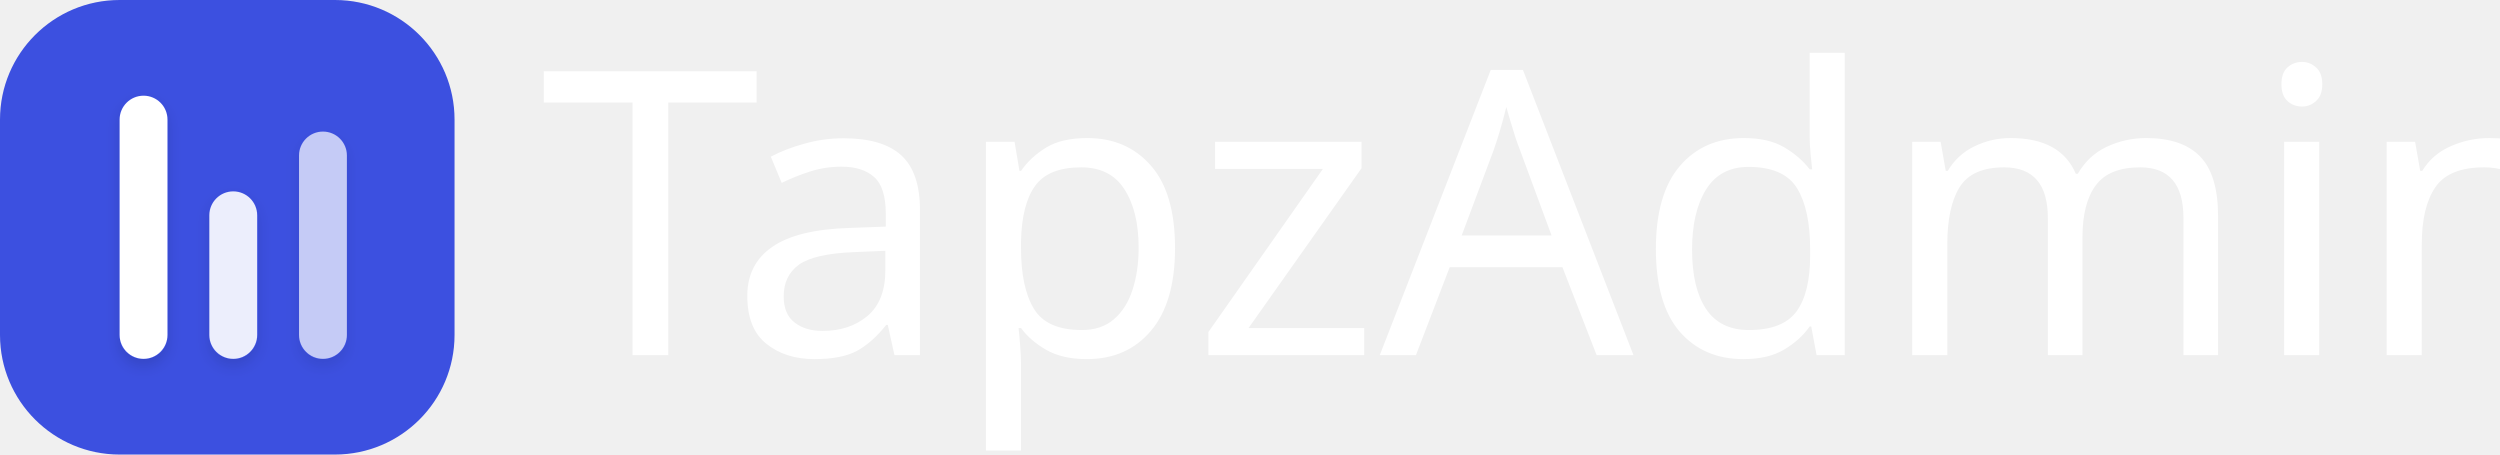
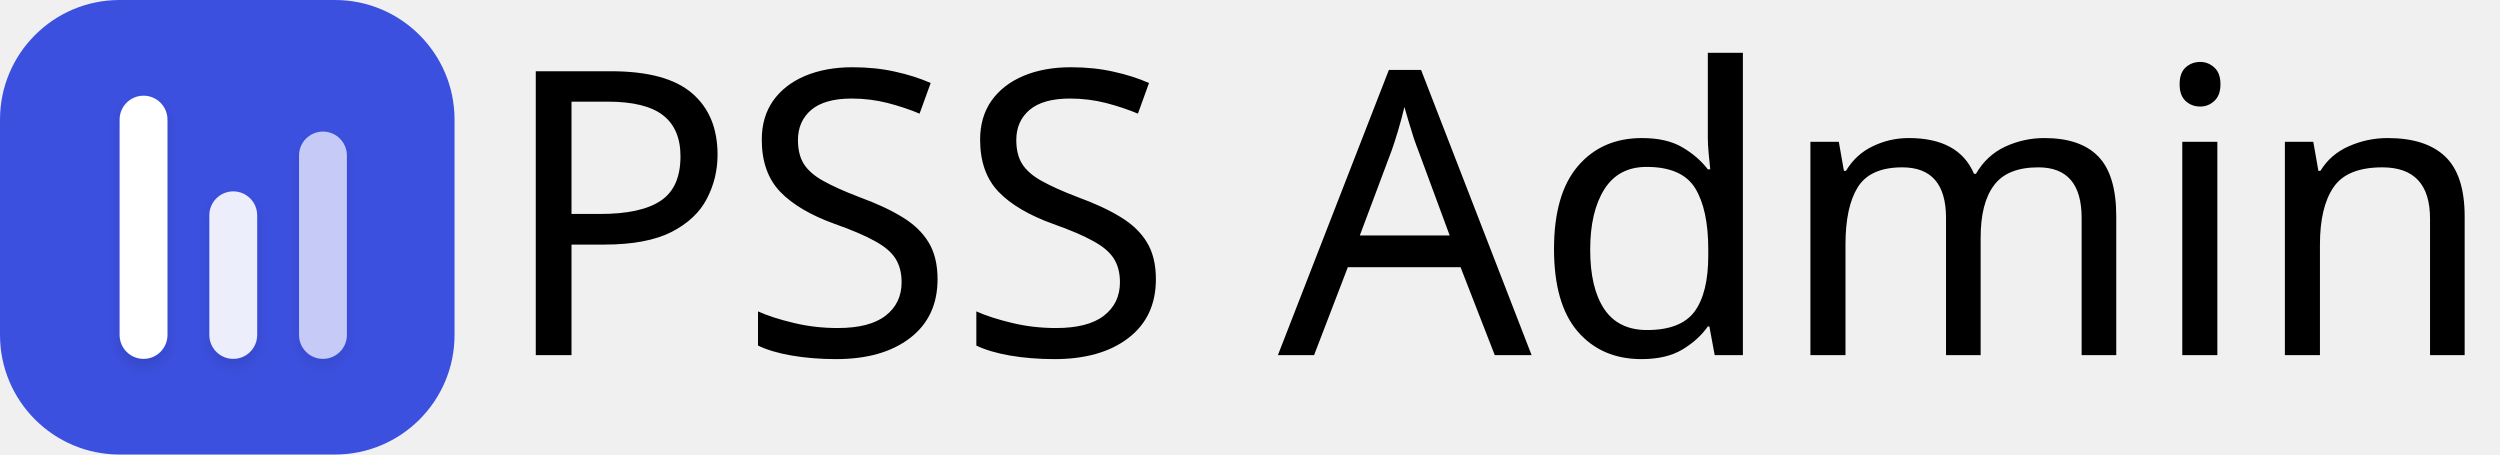
<svg xmlns="http://www.w3.org/2000/svg" width="176" height="32" viewBox="0 0 176 32" fill="none">
-   <text x="38" y="25" font-family="Satoshi, sans-serif" font-size="28" fill="white">TapzAdmin</text>
+   <text x="35" y="25" font-family="Satoshi, sans-serif" font-size="28" fill="black">PSS Admin</text>
  <path d="M0 8.421C0 3.77 3.77 0 8.421 0H23.579C28.23 0 32 3.77 32 8.421V23.579C32 28.23 28.23 32 23.579 32H8.421C3.77 32 0 28.23 0 23.579V8.421Z" fill="#3C50E0" />
  <g filter="url(#filter0_d_521_14075)">
    <path d="M8.421 8.421C8.421 7.491 9.175 6.737 10.106 6.737V6.737C11.036 6.737 11.79 7.491 11.79 8.421V23.579C11.79 24.509 11.036 25.263 10.106 25.263V25.263C9.175 25.263 8.421 24.509 8.421 23.579V8.421Z" fill="white" />
  </g>
  <g opacity="0.9" filter="url(#filter1_d_521_14075)">
    <path d="M14.737 15.158C14.737 14.227 15.491 13.473 16.421 13.473V13.473C17.351 13.473 18.105 14.227 18.105 15.158V23.579C18.105 24.509 17.351 25.263 16.421 25.263V25.263C15.491 25.263 14.737 24.509 14.737 23.579V15.158Z" fill="white" />
  </g>
  <g opacity="0.7" filter="url(#filter2_d_521_14075)">
    <path d="M21.052 10.947C21.052 10.017 21.806 9.263 22.736 9.263V9.263C23.667 9.263 24.421 10.017 24.421 10.947V23.578C24.421 24.509 23.667 25.263 22.736 25.263V25.263C21.806 25.263 21.052 24.509 21.052 23.578V10.947Z" fill="white" />
  </g>
  <defs>
    <filter id="filter0_d_521_14075" x="7.421" y="6.237" width="5.369" height="20.526" filterUnits="userSpaceOnUse" color-interpolation-filters="sRGB">
      <feFlood flood-opacity="0" result="BackgroundImageFix" />
      <feColorMatrix in="SourceAlpha" type="matrix" values="0 0 0 0 0 0 0 0 0 0 0 0 0 0 0 0 0 0 127 0" result="hardAlpha" />
      <feOffset dy="0.5" />
      <feGaussianBlur stdDeviation="0.5" />
      <feComposite in2="hardAlpha" operator="out" />
      <feColorMatrix type="matrix" values="0 0 0 0 0 0 0 0 0 0 0 0 0 0 0 0 0 0 0.12 0" />
      <feBlend mode="normal" in2="BackgroundImageFix" result="effect1_dropShadow_521_14075" />
      <feBlend mode="normal" in="SourceGraphic" in2="effect1_dropShadow_521_14075" result="shape" />
    </filter>
    <filter id="filter1_d_521_14075" x="13.737" y="12.973" width="5.369" height="13.79" filterUnits="userSpaceOnUse" color-interpolation-filters="sRGB">
      <feFlood flood-opacity="0" result="BackgroundImageFix" />
      <feColorMatrix in="SourceAlpha" type="matrix" values="0 0 0 0 0 0 0 0 0 0 0 0 0 0 0 0 0 0 127 0" result="hardAlpha" />
      <feOffset dy="0.5" />
      <feGaussianBlur stdDeviation="0.5" />
      <feComposite in2="hardAlpha" operator="out" />
      <feColorMatrix type="matrix" values="0 0 0 0 0 0 0 0 0 0 0 0 0 0 0 0 0 0 0.12 0" />
      <feBlend mode="normal" in2="BackgroundImageFix" result="effect1_dropShadow_521_14075" />
      <feBlend mode="normal" in="SourceGraphic" in2="effect1_dropShadow_521_14075" result="shape" />
    </filter>
    <filter id="filter2_d_521_14075" x="20.052" y="8.763" width="5.369" height="18" filterUnits="userSpaceOnUse" color-interpolation-filters="sRGB">
      <feFlood flood-opacity="0" result="BackgroundImageFix" />
      <feColorMatrix in="SourceAlpha" type="matrix" values="0 0 0 0 0 0 0 0 0 0 0 0 0 0 0 0 0 0 127 0" result="hardAlpha" />
      <feOffset dy="0.5" />
      <feGaussianBlur stdDeviation="0.5" />
      <feComposite in2="hardAlpha" operator="out" />
      <feColorMatrix type="matrix" values="0 0 0 0 0 0 0 0 0 0 0 0 0 0 0 0 0 0 0.12 0" />
      <feBlend mode="normal" in2="BackgroundImageFix" result="effect1_dropShadow_521_14075" />
      <feBlend mode="normal" in="SourceGraphic" in2="effect1_dropShadow_521_14075" result="shape" />
    </filter>
  </defs>
</svg>
